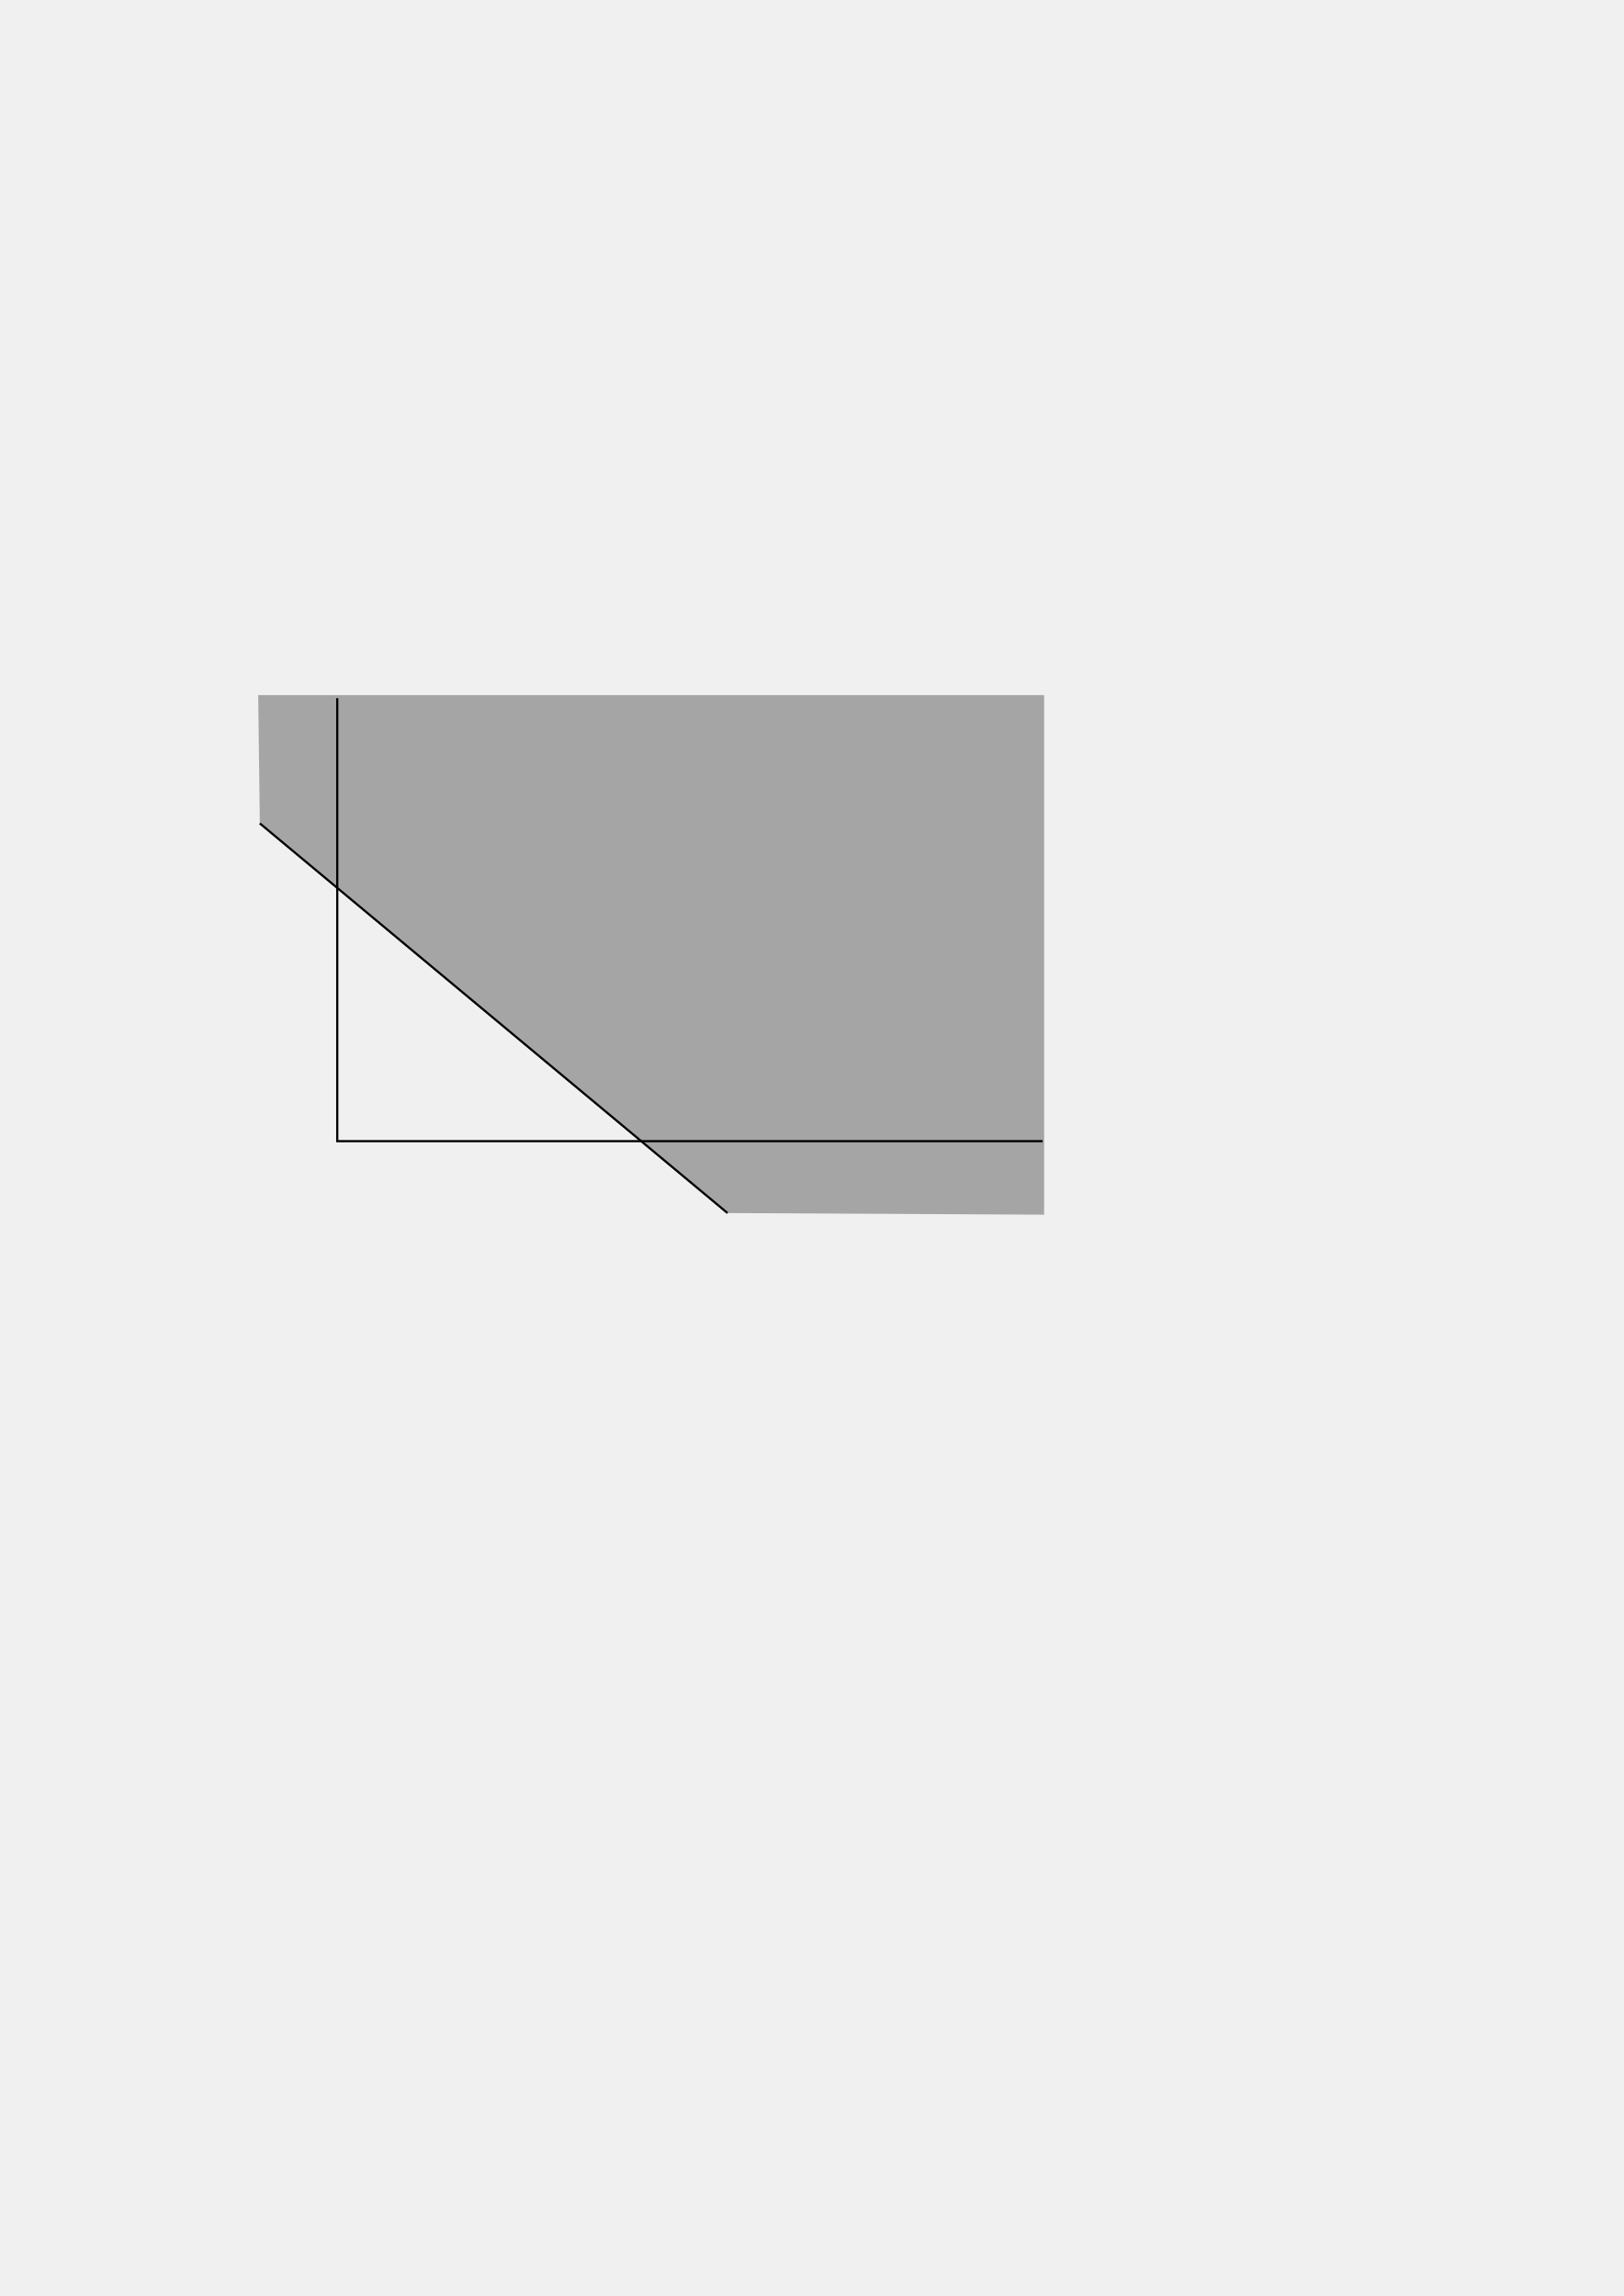
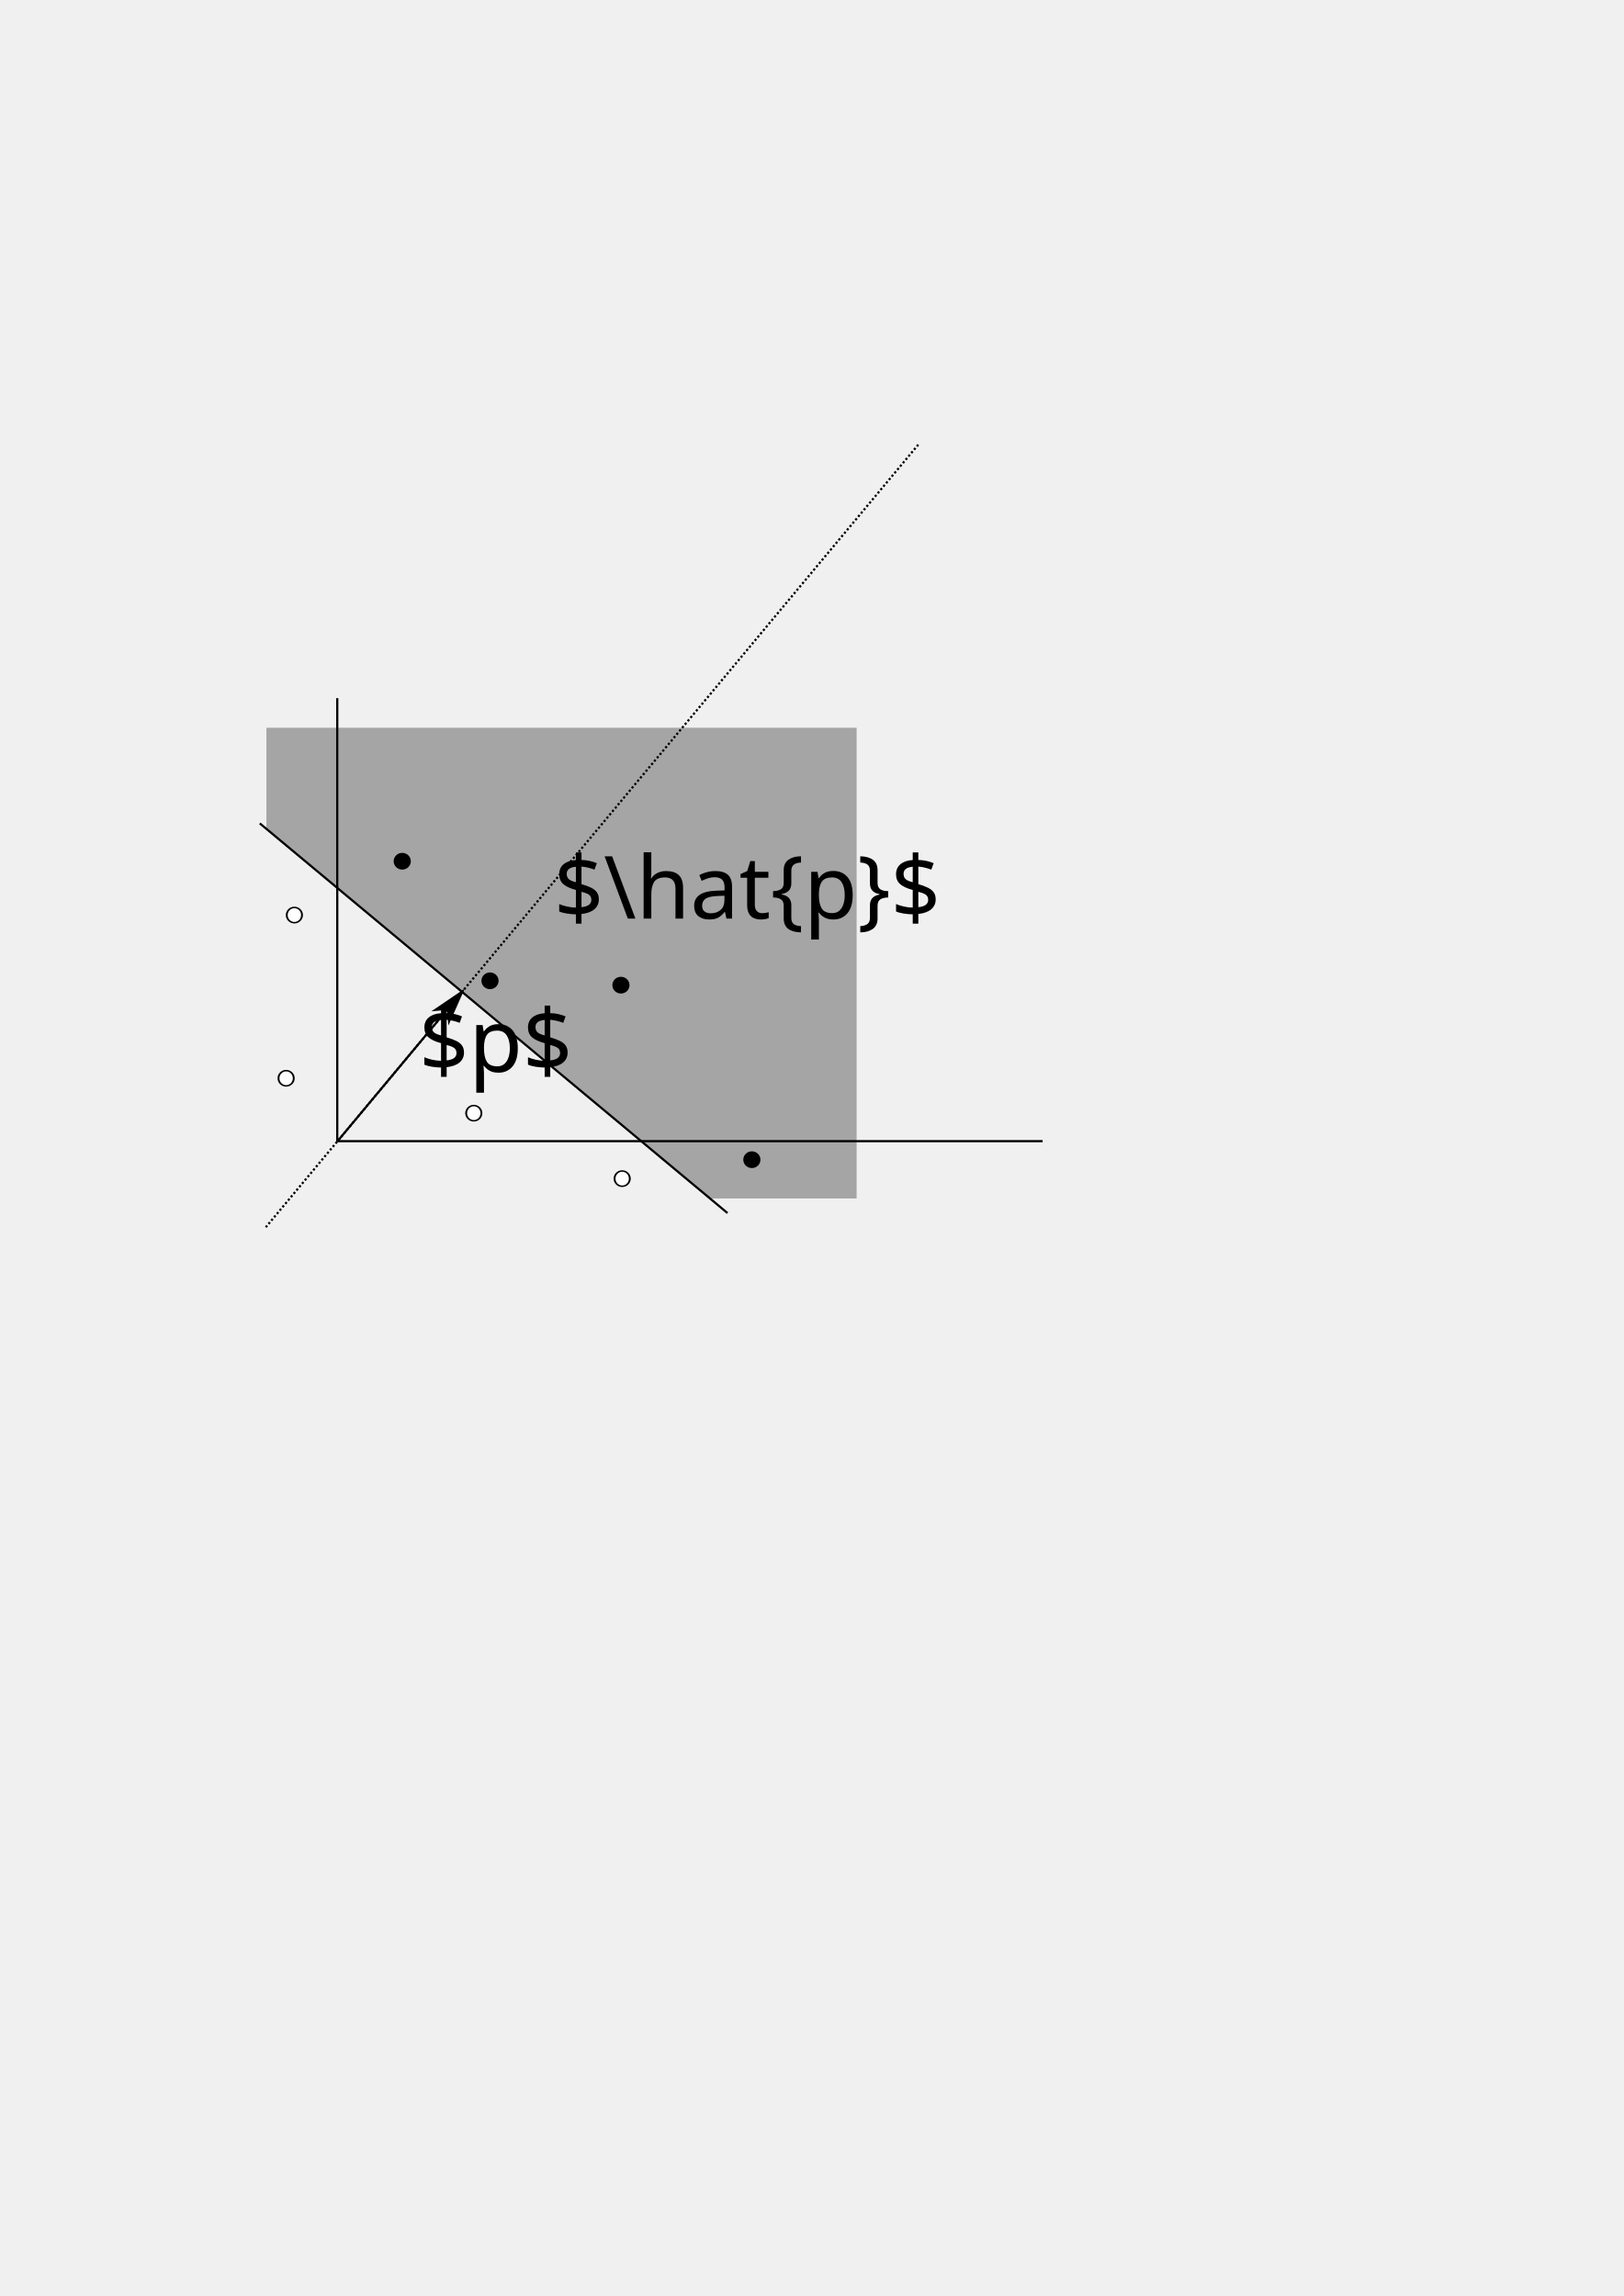
<svg xmlns="http://www.w3.org/2000/svg" width="744.094" height="1052.362" id="svg2" version="1.1">
  <defs id="defs4">
+     <marker orient="auto" refY="0.0" refX="0.0" id="Arrow1Lend" style="overflow:visible;">
+       <path id="path3876" d="M 0.0,0.0 L 5.0,-5.0 L -12.5,0.0 L 5.0,5.0 L 0.0,0.0 z " style="fill-rule:evenodd;stroke:#000000;stroke-width:1.0pt;marker-start:none;" transform="scale(0.8) rotate(180) translate(12.5,0)" />
+     </marker>
    <clipPath clipPathUnits="userSpaceOnUse" id="clipPath3784">
      <rect style="fill:#000000;fill-opacity:0.245;stroke:none" id="rect3786" width="250.98" height="165.041" x="237.386" y="358.002" />
    </clipPath>
  </defs>
-   <g id="layer1">
-     <path style="fill:none;stroke:#000000;stroke-width:1px;stroke-linecap:butt;stroke-linejoin:miter;stroke-opacity:1" d="m 154.553,320.002 0,203.041 323.249,0" id="path2985" />
-     <path style="fill:#000000;stroke:none;stroke-width:1px;stroke-linecap:butt;stroke-linejoin:miter;stroke-opacity:1;fill-opacity:0.314" d="m 119.067,377.402 214.32,178.6 145.113,0.744 0,-238.134 -360.177,0 z" id="path3103" />
-     <path style="fill:none;stroke:#000000;stroke-width:1px;stroke-linecap:butt;stroke-linejoin:miter;stroke-opacity:1" d="M 119.067,377.402 333.387,556.002" id="path3873" />
+   <g id="layer1" style="display:inline">
+     <path style="fill:#000000;fill-opacity:0.314;stroke:none" mask="none" d="m 122.094,333.562 0,46.375 203.25,169.375 67.219,0 0,-215.75 -270.469,0 z" id="path3103" />
+     <path style="fill:none;stroke:#000000;stroke-width:1px;stroke-linecap:butt;stroke-linejoin:miter;stroke-opacity:1" d="M 119.067,377.402 333.387,556.002" id="path3873" mask="none" />
+     <path style="fill:#000000;fill-opacity:1;stroke:#000000;stroke-opacity:1" id="path2995" d="m 189.019,393.029 a 4.093,5.209 0 1 1 -8.186,0 4.093,5.209 0 1 1 8.186,0 z" transform="matrix(0.8551344,0,0,0.6718913,26.19647,130.6655)" mask="none" />
+     <path style="fill:#000000;fill-opacity:1;stroke:#000000;stroke-opacity:1" id="path2995-7" d="m 189.019,393.029 a 4.093,5.209 0 1 1 -8.186,0 4.093,5.209 0 1 1 8.186,0 z" transform="matrix(0.8551344,0,0,0.6718913,66.4173,185.468)" mask="none" />
+     <path style="fill:#000000;fill-opacity:1;stroke:#000000;stroke-opacity:1" id="path2995-6" d="m 189.019,393.029 a 4.093,5.209 0 1 1 -8.186,0 4.093,5.209 0 1 1 8.186,0 z" transform="matrix(0.8551344,0,0,0.6718913,126.4173,187.468)" mask="none" />
+     <path style="fill:#000000;fill-opacity:1;stroke:#000000;stroke-opacity:1" id="path2995-5" d="m 189.019,393.029 a 4.093,5.209 0 1 1 -8.186,0 4.093,5.209 0 1 1 8.186,0 z" transform="matrix(0.8551344,0,0,0.6718913,186.4173,267.468)" mask="none" />
+     <path style="fill:#ffffff;fill-opacity:1;stroke:#000000;stroke-opacity:1" id="path2995-2" d="m 189.019,393.029 a 4.093,5.209 0 1 1 -8.186,0 4.093,5.209 0 1 1 8.186,0 z" transform="matrix(0.8551344,0,0,0.6718913,-23.23044,155.3444)" mask="none" />
+     <path style="fill:#ffffff;fill-opacity:1;stroke:#000000;stroke-opacity:1" id="path2995-7-6" d="m 189.019,393.029 a 4.093,5.209 0 1 1 -8.186,0 4.093,5.209 0 1 1 8.186,0 z" transform="matrix(0.8551344,0,0,0.6718913,-27.00961,230.1469)" mask="none" />
+     <path style="fill:#ffffff;fill-opacity:1;stroke:#000000;stroke-opacity:1" id="path2995-6-5" d="m 189.019,393.029 a 4.093,5.209 0 1 1 -8.186,0 4.093,5.209 0 1 1 8.186,0 z" transform="matrix(0.8551344,0,0,0.6718913,58.99039,246.1469)" mask="none" />
+     <path style="fill:#ffffff;fill-opacity:1;stroke:#000000;stroke-opacity:1" id="path2995-5-8" d="m 189.019,393.029 a 4.093,5.209 0 1 1 -8.186,0 4.093,5.209 0 1 1 8.186,0 z" transform="matrix(0.8551344,0,0,0.6718913,126.9904,276.1469)" mask="none" />
+     <path style="fill:none;stroke:#000000;stroke-width:1;stroke-linecap:butt;stroke-linejoin:miter;stroke-miterlimit:4;stroke-opacity:1;stroke-dasharray:1, 1;stroke-dashoffset:0" d="m 420.81,203.817 -299,358.666" id="path3873-0" mask="none" />
+     <path style="fill:none;stroke:#000000;stroke-width:1px;stroke-linecap:butt;stroke-linejoin:miter;stroke-opacity:1;marker-end:url(#Arrow1Lend)" d="M 154.69,523.042 211.729,454.62" id="path3868" mask="none" />
+     <text xml:space="preserve" style="font-size:40px;font-style:normal;font-weight:normal;line-height:125%;letter-spacing:0px;word-spacing:0px;fill:#000000;fill-opacity:1;stroke:none;font-family:Sans" x="191.995" y="491.26" id="text4374" mask="none">
+       <tspan id="tspan4376" x="191.995" y="491.26">$p$</tspan>
+     </text>
+     <text xml:space="preserve" style="font-size:40px;font-style:normal;font-weight:normal;line-height:125%;letter-spacing:0px;word-spacing:0px;fill:#000000;fill-opacity:1;stroke:none;font-family:Sans" x="253.794" y="421.04" id="text4374-3" mask="none">
+       <tspan id="tspan4376-0" x="253.794" y="421.04">$\hat{p}$</tspan>
+     </text>
+     <path style="fill:none;stroke:#000000;stroke-width:1px;stroke-linecap:butt;stroke-linejoin:miter;stroke-opacity:1" d="m 154.553,320.002 0,203.041 323.249,0" id="path2985" mask="none" />
  </g>
+   <g id="layer2" style="display:inline" />
</svg>
